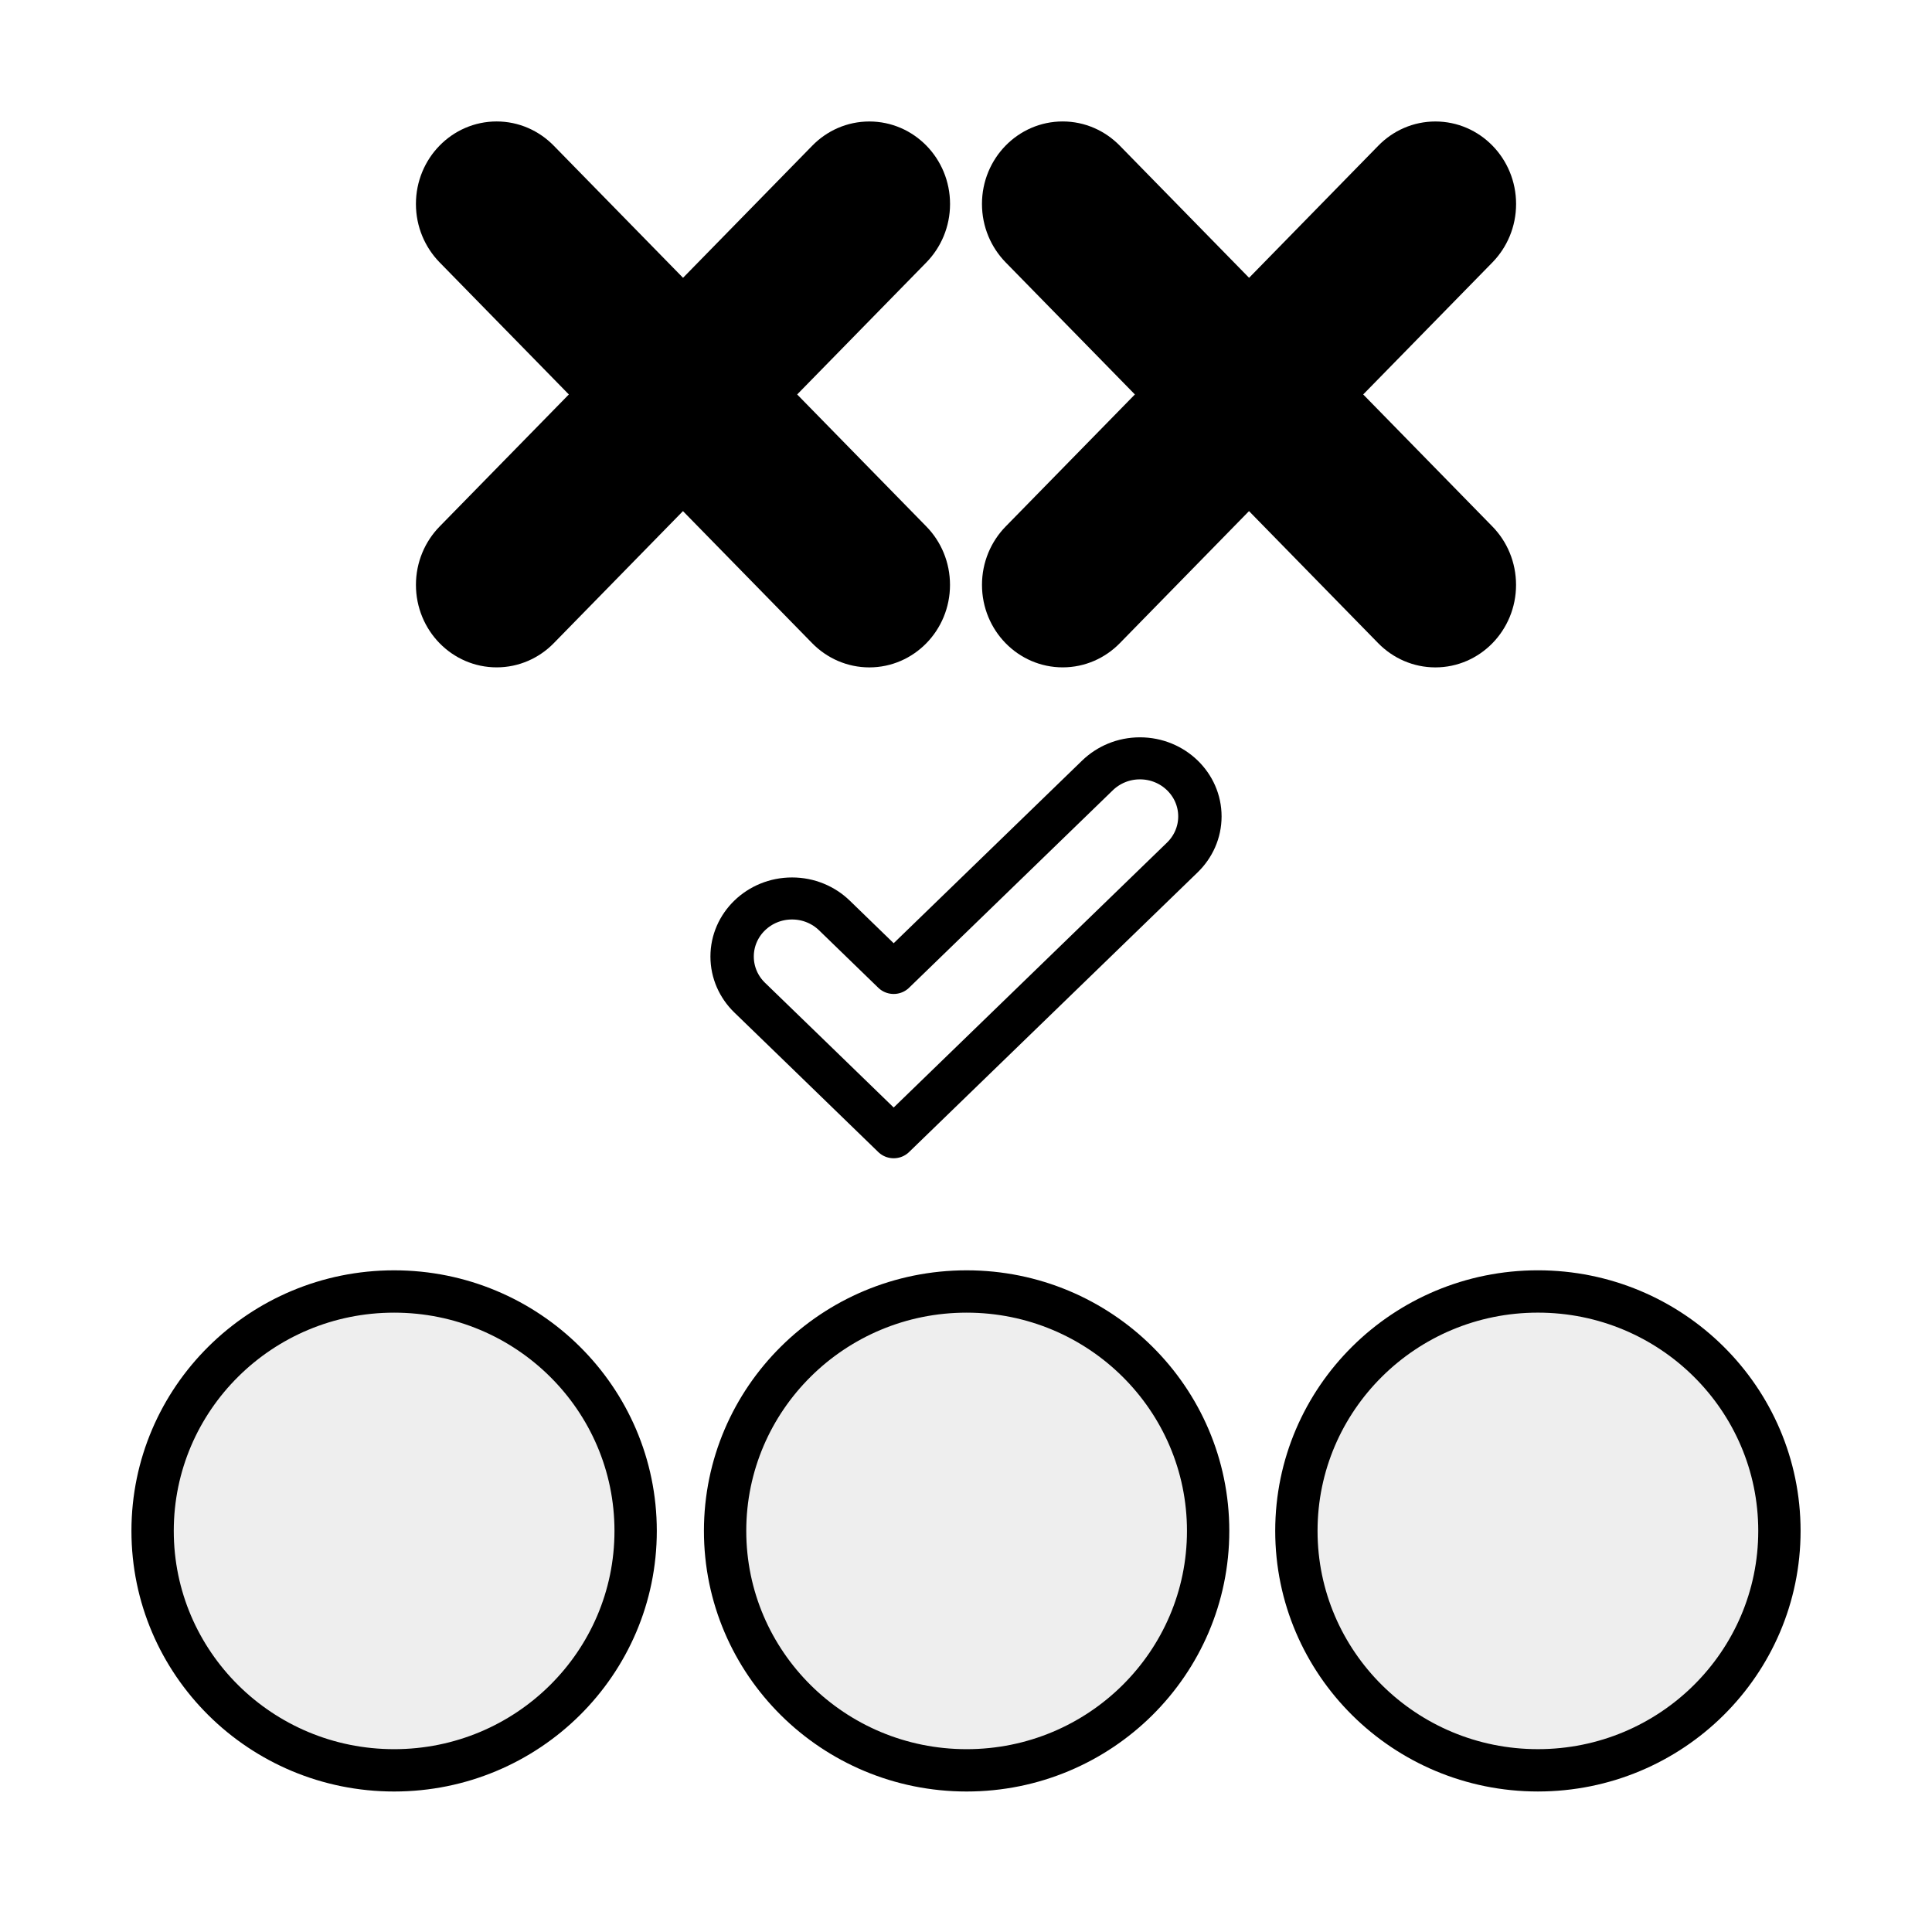
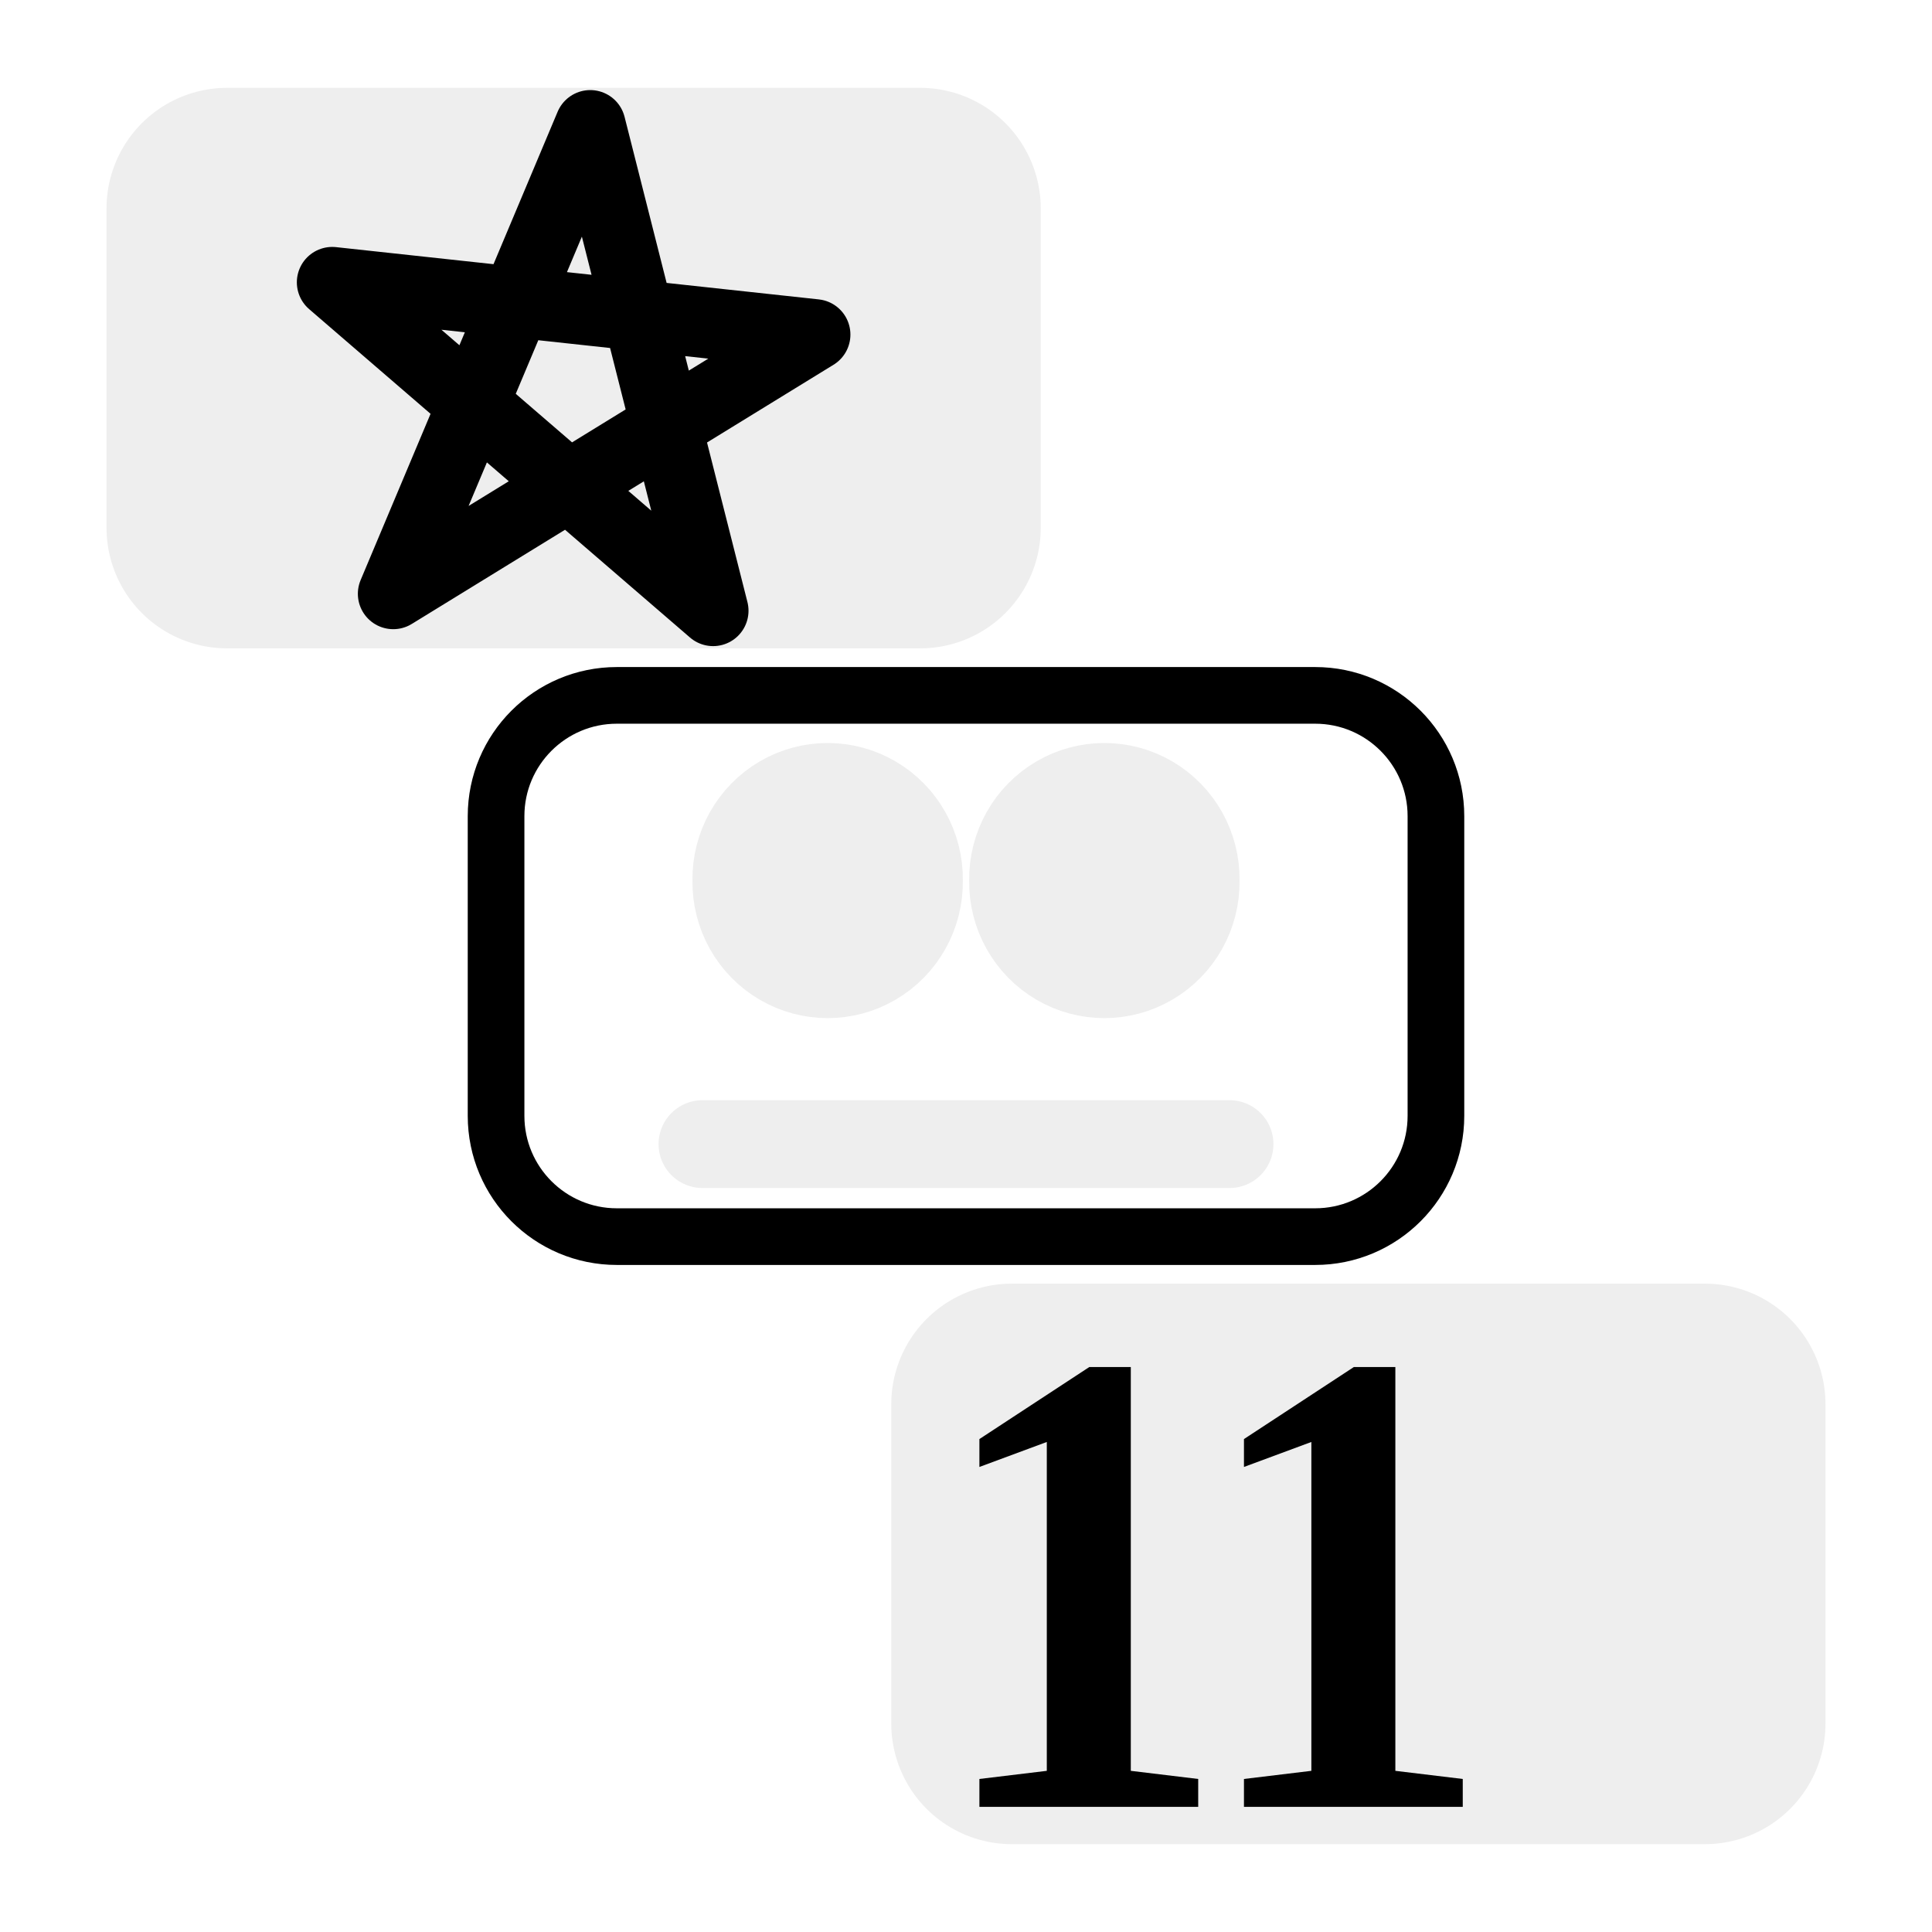
<svg xmlns="http://www.w3.org/2000/svg" height="55px" viewBox="0 0 55 55" width="55px" stroke-linecap="round" stroke-linejoin="round" stroke-width="3.5" stroke="#000" fill="#eee">
-   <g transform="matrix(0,-1,1,0,0.3663649,40.12641)" id="g4036">
-     <g transform="matrix(0.4160129,0,0,0.407028,13.29782,-6.973202)" id="g2925" style="fill:#000;fill-opacity:1;stroke-width:3;stroke-miterlimit:4;stroke-dasharray:none">
-       <path d="m 33.358,62.504 l 10.102,10.1 c 0.752,0.75 1.217,1.783 1.217,2.932 0,2.287 -1.855,4.143 -4.146,4.143 -1.145,0 -2.178,-0.463 -2.932,-1.211 l -10.102,-10.103 -10.1,10.1 c -0.75,0.75 -1.787,1.211 -2.934,1.211 -2.284,0 -4.143,-1.854 -4.143,-4.141 0,-1.146 0.465,-2.184 1.212,-2.934 l 10.104,-10.102 -10.102,-10.1 c -0.747,-0.748 -1.212,-1.785 -1.212,-2.93 0,-2.289 1.854,-4.146 4.146,-4.146 1.143,0 2.18,0.465 2.93,1.214 l 10.099,10.102 10.102,-10.103 c 0.754,-0.749 1.787,-1.214 2.934,-1.214 2.289,0 4.146,1.856 4.146,4.145 0,1.146 -0.467,2.18 -1.217,2.932 l -10.104,10.105 z" transform="translate(10,1.5)" id="path2927" style="fill:#000;fill-opacity:1;stroke:#000;stroke-width:3;stroke-miterlimit:4;stroke-dasharray:none" />
+   <rect width="19.728" height="9.09" x="6.466" y="5.934" id="rect3770-8" style="fill:#eee;fill-opacity:1;stroke:#eee;stroke-width:6.867;stroke-linecap:round;stroke-linejoin:round;stroke-miterlimit:4;stroke-opacity:1;stroke-dasharray:none" />
+   <path d="M 11.195,16.904 16.803,3.572 20.301,17.386 9.458,8.037 23.202,9.525 z" id="path3034" style="fill:none;stroke:#000;stroke-width:2.015;stroke-linecap:round;stroke-opacity:1" />
+   <rect width="26.756" height="15.408" ry="3.438" x="14.122" y="19.796" id="rect3770" style="fill:none;stroke:#000;stroke-width:1.613;stroke-linecap:round;stroke-linejoin:round;stroke-miterlimit:4;stroke-opacity:1;stroke-dasharray:none" />
+   <g transform="matrix(0.7502333,0,0,0.7502333,13.43313,-3.816246)" id="g3841" style="fill:#eee;fill-opacity:1;stroke:#eee;stroke-width:3.332;stroke-linecap:round;stroke-miterlimit:4;stroke-opacity:1;stroke-dasharray:none">
+     <g id="g3837" style="fill:#eee;fill-opacity:1;stroke:#eee;stroke-width:3.332;stroke-linecap:round;stroke-miterlimit:4;stroke-opacity:1;stroke-dasharray:none">
+       <path d="m 25.25,33.125 a 3.438,3.375 0 1 1 -6.875,0 3.438,3.375 0 1 1 6.875,0 z" transform="matrix(1.011983,0,0,1.030723,1.92613,4.3573)" id="path3036" style="fill:#eee;fill-opacity:1;stroke:#eee;stroke-width:3.263;stroke-linecap:round;stroke-miterlimit:4;stroke-opacity:1;stroke-dasharray:none" />
+       <path d="m 25.25,33.125 a 3.438,3.375 0 1 1 -6.875,0 3.438,3.375 0 1 1 6.875,0 z" transform="matrix(1.011983,0,0,1.030723,-8.57387,4.3573)" id="path3036-4" style="fill:#eee;fill-opacity:1;stroke:#eee;stroke-width:3.263;stroke-linecap:round;stroke-miterlimit:4;stroke-opacity:1;stroke-dasharray:none" />
    </g>
-     <g transform="matrix(0.4160129,0,0,0.407028,13.29782,9.140883)" id="g2925-4" style="fill:#000;fill-opacity:1;stroke-width:3;stroke-miterlimit:4;stroke-dasharray:none">
-       <path d="m 33.358,62.504 l 10.102,10.1 c 0.752,0.75 1.217,1.783 1.217,2.932 0,2.287 -1.855,4.143 -4.146,4.143 -1.145,0 -2.178,-0.463 -2.932,-1.211 l -10.102,-10.103 -10.1,10.1 c -0.75,0.75 -1.787,1.211 -2.934,1.211 -2.284,0 -4.143,-1.854 -4.143,-4.141 0,-1.146 0.465,-2.184 1.212,-2.934 l 10.104,-10.102 -10.102,-10.1 c -0.747,-0.748 -1.212,-1.785 -1.212,-2.93 0,-2.289 1.854,-4.146 4.146,-4.146 1.143,0 2.18,0.465 2.93,1.214 l 10.099,10.102 10.102,-10.103 c 0.754,-0.749 1.787,-1.214 2.934,-1.214 2.289,0 4.146,1.856 4.146,4.145 0,1.146 -0.467,2.18 -1.217,2.932 l -10.104,10.105 z" transform="translate(10,1.5)" id="path2927-7" />
-     </g>
+     <path d="m 8.75,48.5 20,0" id="path3835" style="fill:#eee;fill-opacity:1;stroke:#eee;stroke-width:3.332;stroke-linecap:round;stroke-miterlimit:4;stroke-opacity:1;stroke-dasharray:none" />
  </g>
-   <g transform="matrix(0.4115555,0,0,0.3988613,12.06667,1.454678)" id="g3063" style="fill:none;stroke-width:3;stroke-miterlimit:4;stroke-dasharray:none">
-     <path d="m 28.358,70.16 l -5.861,5.861 -5.861,-5.866 -4.102,-4.1 c -0.747,-0.748 -1.212,-1.785 -1.212,-2.93 0,-2.289 1.854,-4.146 4.146,-4.146 1.143,0 2.18,0.465 2.93,1.214 l 4.099,4.102 14.102,-14.103 c 0.754,-0.749 1.787,-1.214 2.934,-1.214 2.289,0 4.146,1.856 4.146,4.145 0,1.146 -0.467,2.18 -1.217,2.932 l -14.104,14.105 z" transform="translate(10,1.5)" id="path3065" style="fill:none;stroke:#000;stroke-width:3;stroke-miterlimit:4;stroke-dasharray:none" />
-   </g>
-   <g transform="matrix(0,-1,1,0,-0.1996922,55.00084)" id="g4007">
-     <g transform="translate(-0.5275431,0)" id="g3997">
-       <rect width="13.632" height="13.751" rx="8.062" ry="8.999" x="5.131" y="37.105" id="rect14" style="fill:#eee;fill-opacity:1;fill-rule:evenodd;stroke-width:1.205;stroke-linecap:square;stroke-miterlimit:4;stroke-opacity:1;stroke-dasharray:none" />
-     </g>
-     <g transform="translate(4.7683716e-7,-0.01625347)" id="g3979">
-       <rect width="13.632" height="13.751" rx="8.062" ry="8.999" x="4.603" y="20.858" id="rect14-5" style="fill:#eee;fill-opacity:1;fill-rule:evenodd;stroke-width:1.205;stroke-linecap:square;stroke-miterlimit:4;stroke-opacity:1;stroke-dasharray:none" />
-     </g>
-     <g id="g3961">
-       <rect width="13.632" height="13.751" rx="8.062" ry="8.999" x="4.603" y="4.544" id="rect14-7" style="fill:#eee;fill-opacity:1;fill-rule:evenodd;stroke-width:1.205;stroke-linecap:square;stroke-miterlimit:4;stroke-opacity:1;stroke-dasharray:none" />
-     </g>
-   </g>
+   <rect width="19.728" height="9.09" x="28.806" y="39.976" id="rect3770-6" style="fill:#eee;fill-opacity:1;stroke:#eee;stroke-width:6.867;stroke-linecap:round;stroke-linejoin:round;stroke-miterlimit:4;stroke-opacity:1;stroke-dasharray:none" />
+   <text x="28.078" y="48.589" transform="scale(0.9446391,1.058605)" id="text3030" xml:space="preserve" style="font-size:23.894px;font-style:normal;font-weight:bold;line-height:125%;letter-spacing:0px;word-spacing:0px;stroke:none">
+     <tspan x="28.078" y="48.589" id="tspan3032" style="font-size:17.921px;font-style:normal;font-weight:bold;fill:#000;fill-opacity:1;stroke:none;-inkscape-font-specification:Sans Bold">11</tspan>
+   </text>
</svg>
